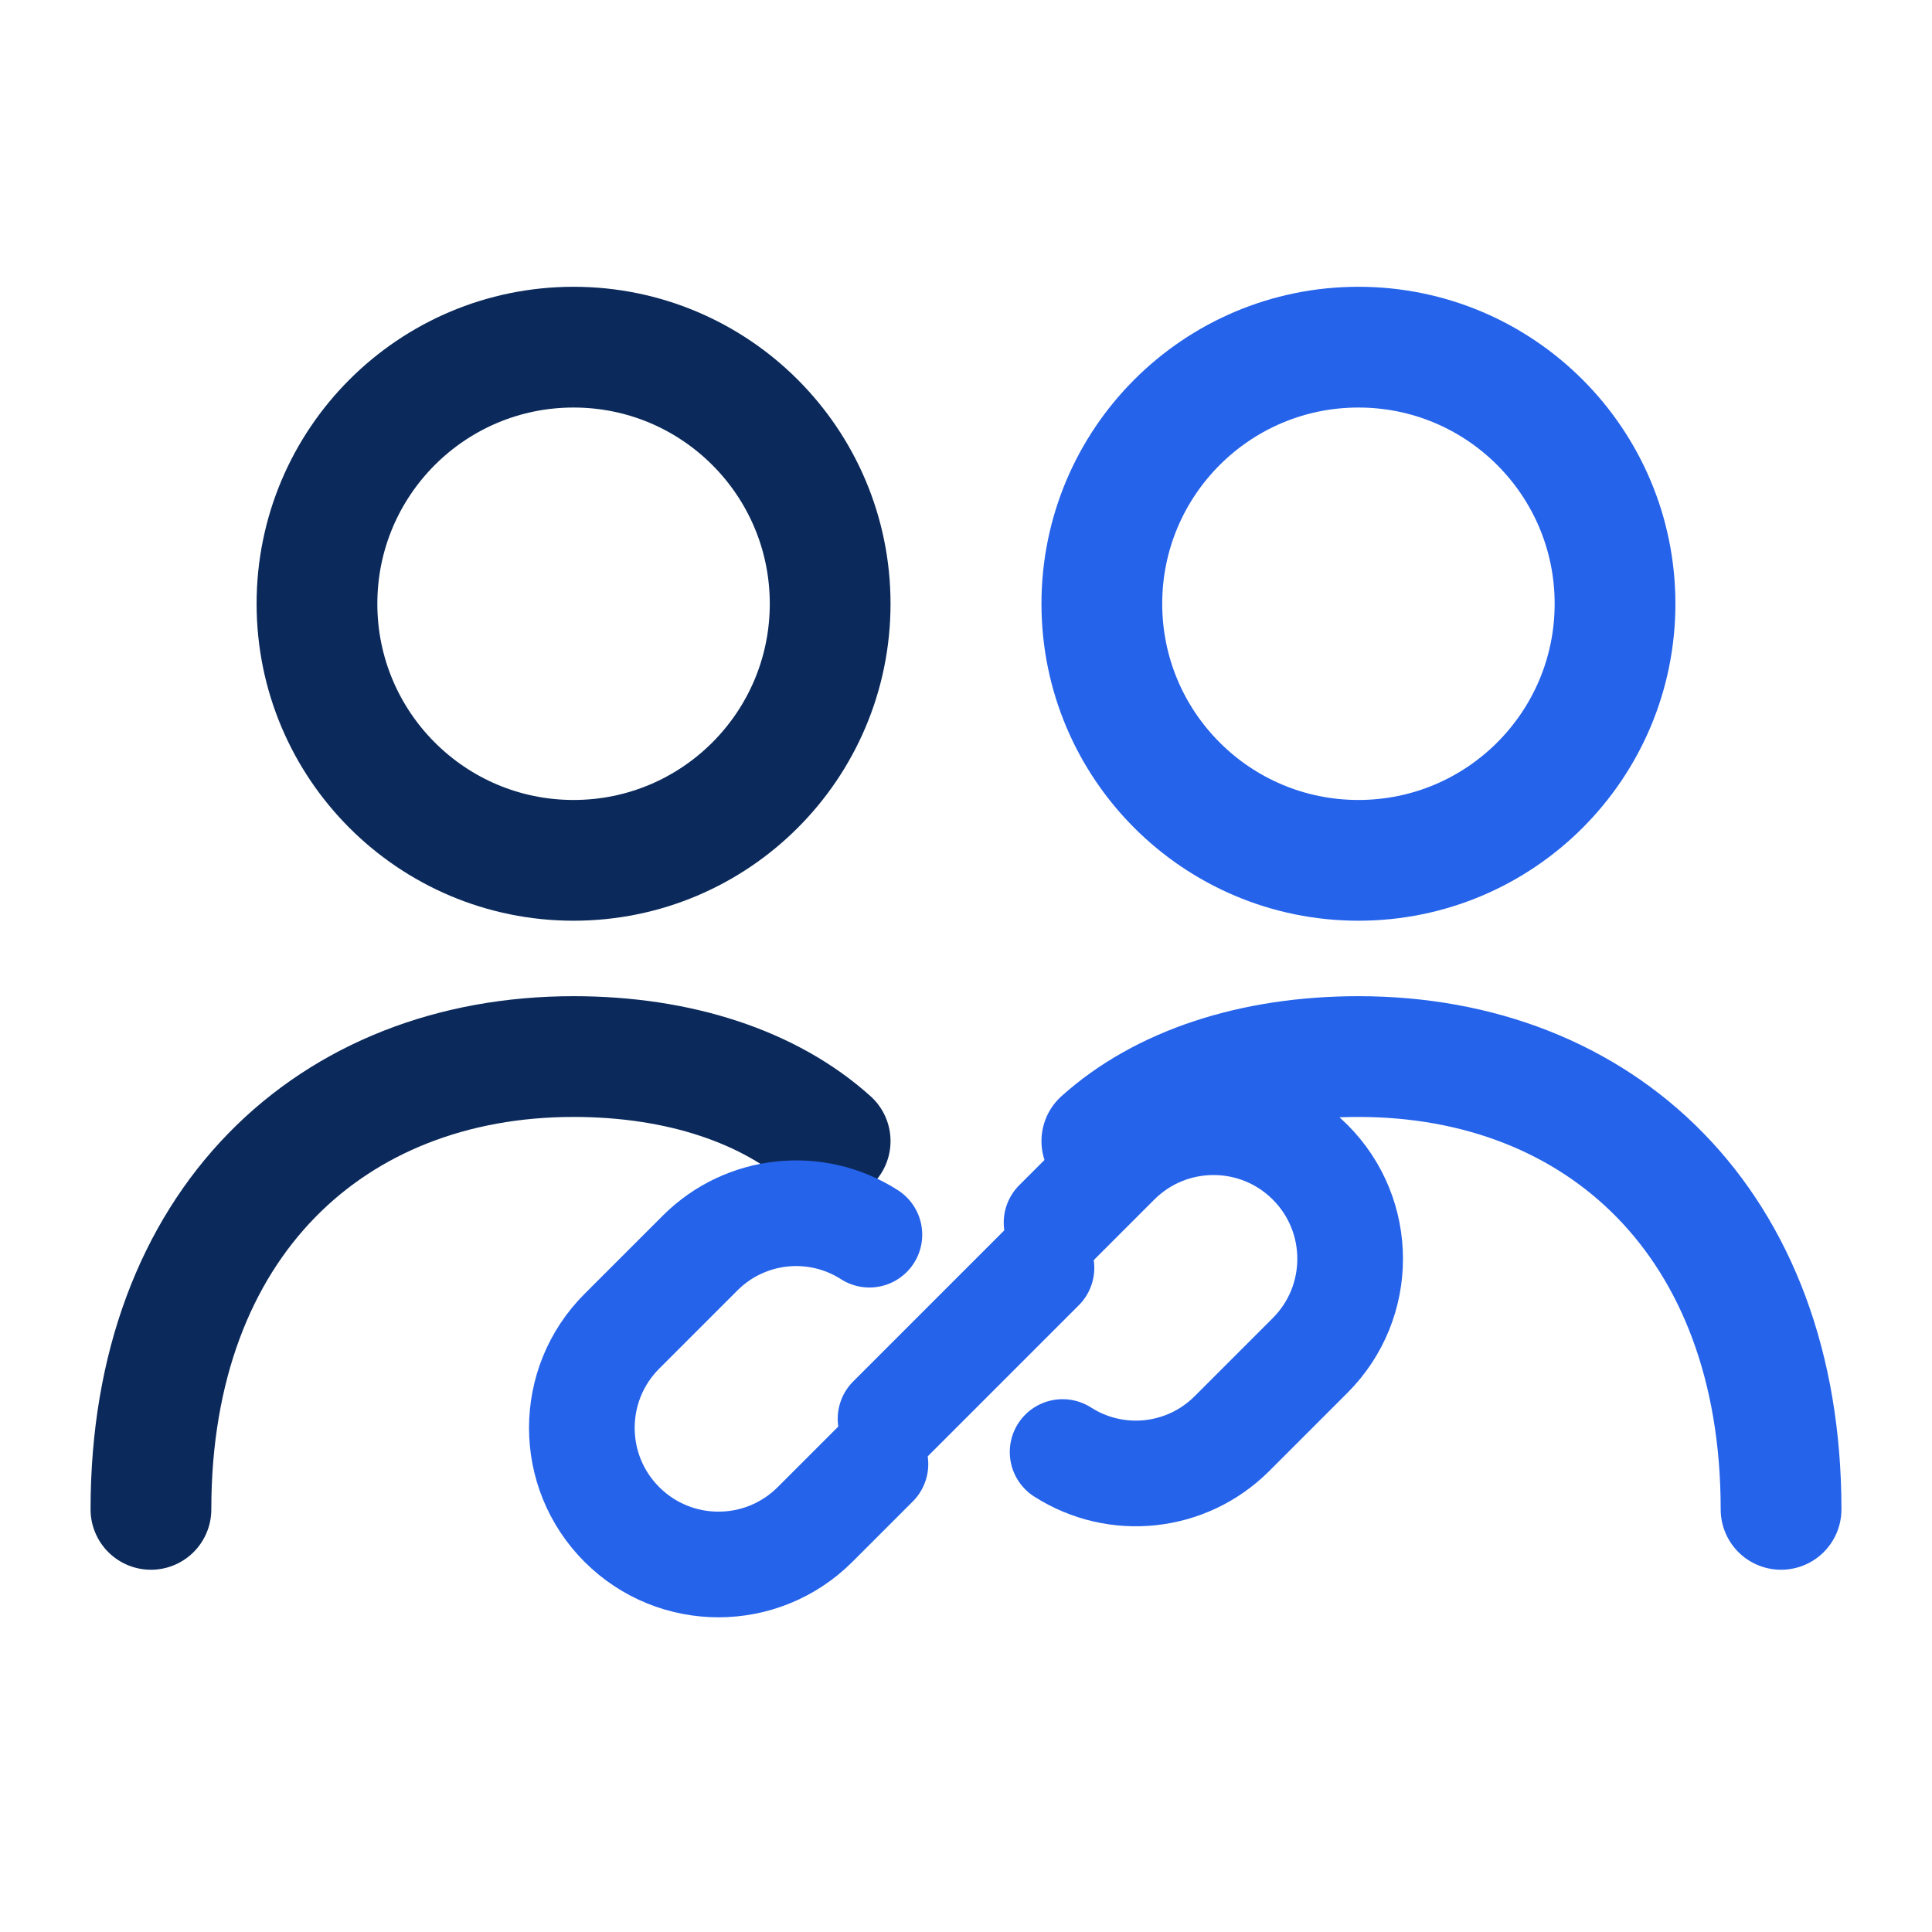
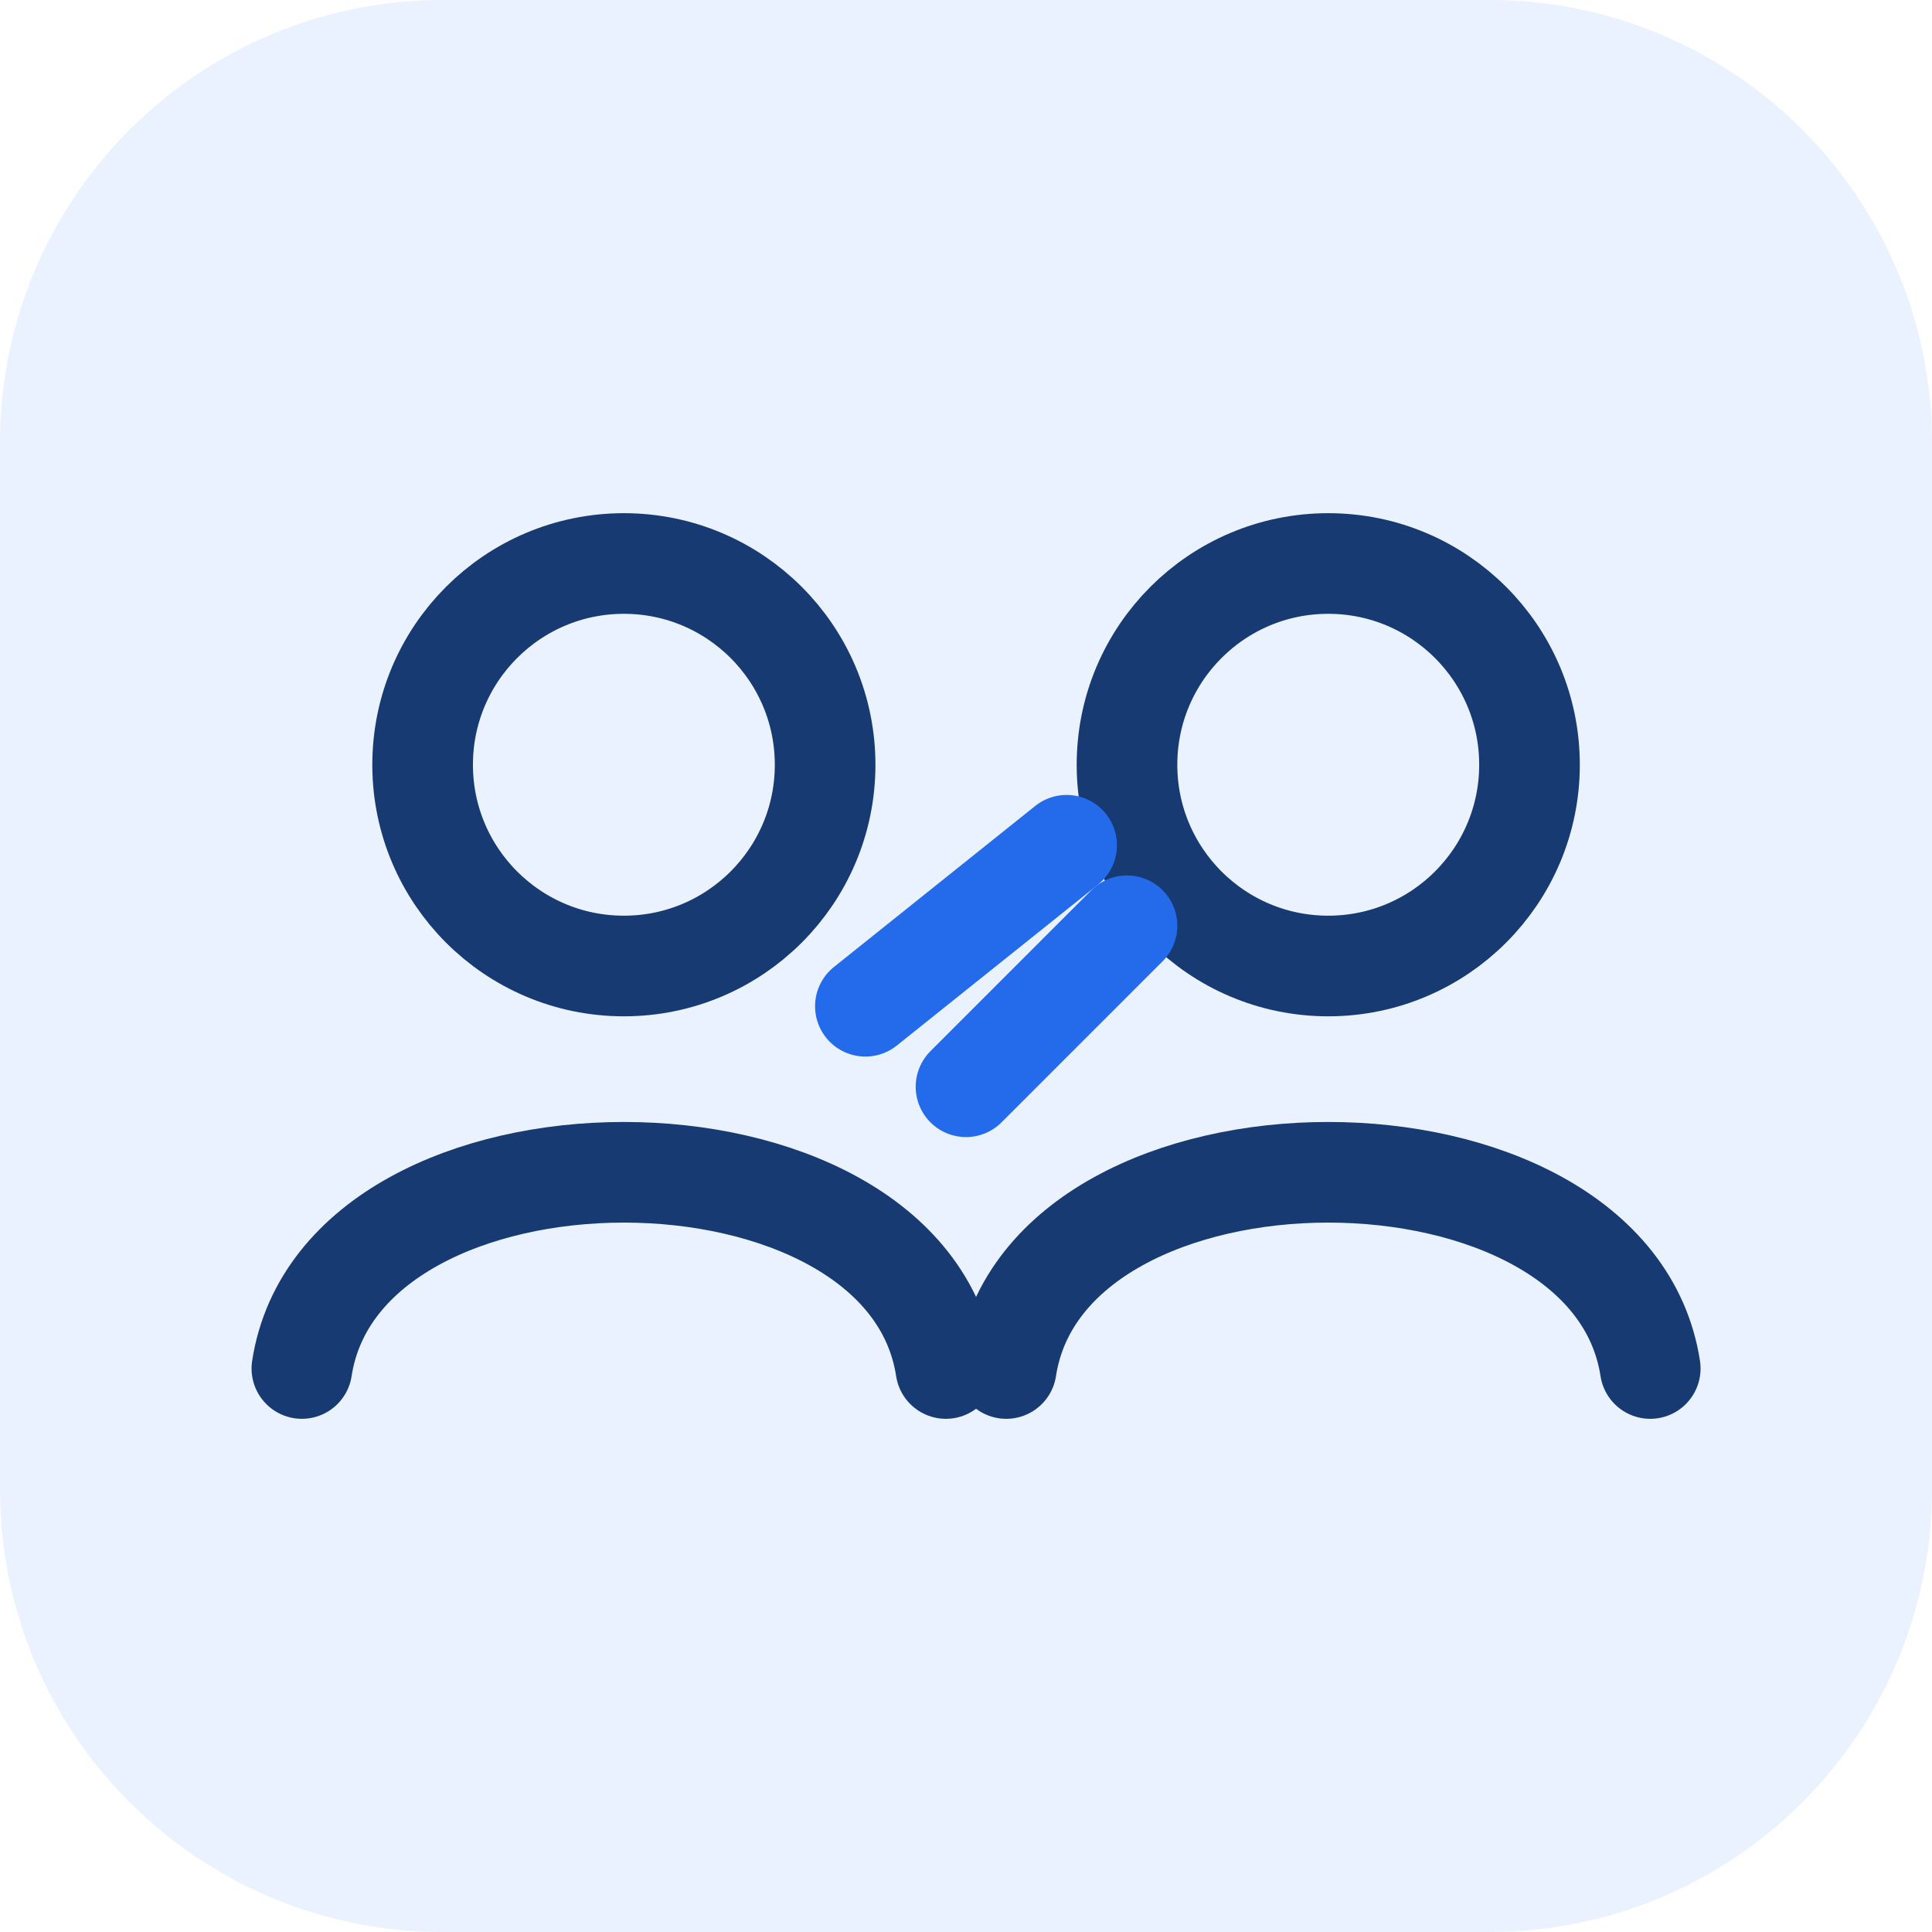
- <svg xmlns="http://www.w3.org/2000/svg" viewBox="0 0 64 64" width="64" height="64" fill="none" stroke-linecap="round" stroke-linejoin="round" role="img" aria-label="Rechtstreeks contact">
-   <circle cx="19" cy="20" r="8.5" stroke="#0B2A5B" stroke-width="4" />
-   <path d="M5 50c0-9.5 6-15 14-15 3.5 0 6.5 1 8.5 2.8" stroke="#0B2A5B" stroke-width="4" />
-   <circle cx="45" cy="20" r="8.5" stroke="#2563EB" stroke-width="4" />
-   <path d="M36.5 37.8C38.5 36 41.5 35 45 35c8 0 14 5.5 14 15" stroke="#2563EB" stroke-width="4" />
-   <path d="M29 48.5 27 50.5a4.5 4.5 0 0 1-6.4-6.4l2.6-2.6a4.5 4.5 0 0 1 5.6-.6" stroke="#2563EB" stroke-width="3.5" />
-   <path d="M35 40.5 37 38.5a4.5 4.5 0 0 1 6.4 6.4l-2.6 2.6a4.5 4.5 0 0 1-5.6.6" stroke="#2563EB" stroke-width="3.5" />
-   <path d="m29.5 47 5-5" stroke="#2563EB" stroke-width="3.5" />
+ <svg xmlns="http://www.w3.org/2000/svg" viewBox="0 0 96 96">
+   <rect width="96" height="96" rx="22" fill="#EAF1FF" />
+   <g fill="none" stroke="#173A72" stroke-width="5" stroke-linecap="round" stroke-linejoin="round">
+     <circle cx="31" cy="38" r="10" />
+     <path d="M15 68c2-13 30-13 32 0" />
+     <circle cx="66" cy="38" r="10" />
+     <path d="M50 68c2-13 30-13 32 0" />
+     <path d="M43 50l10-8" stroke="#246BEB" />
+     <path d="M48 54l8-8" stroke="#246BEB" />
+   </g>
</svg>
